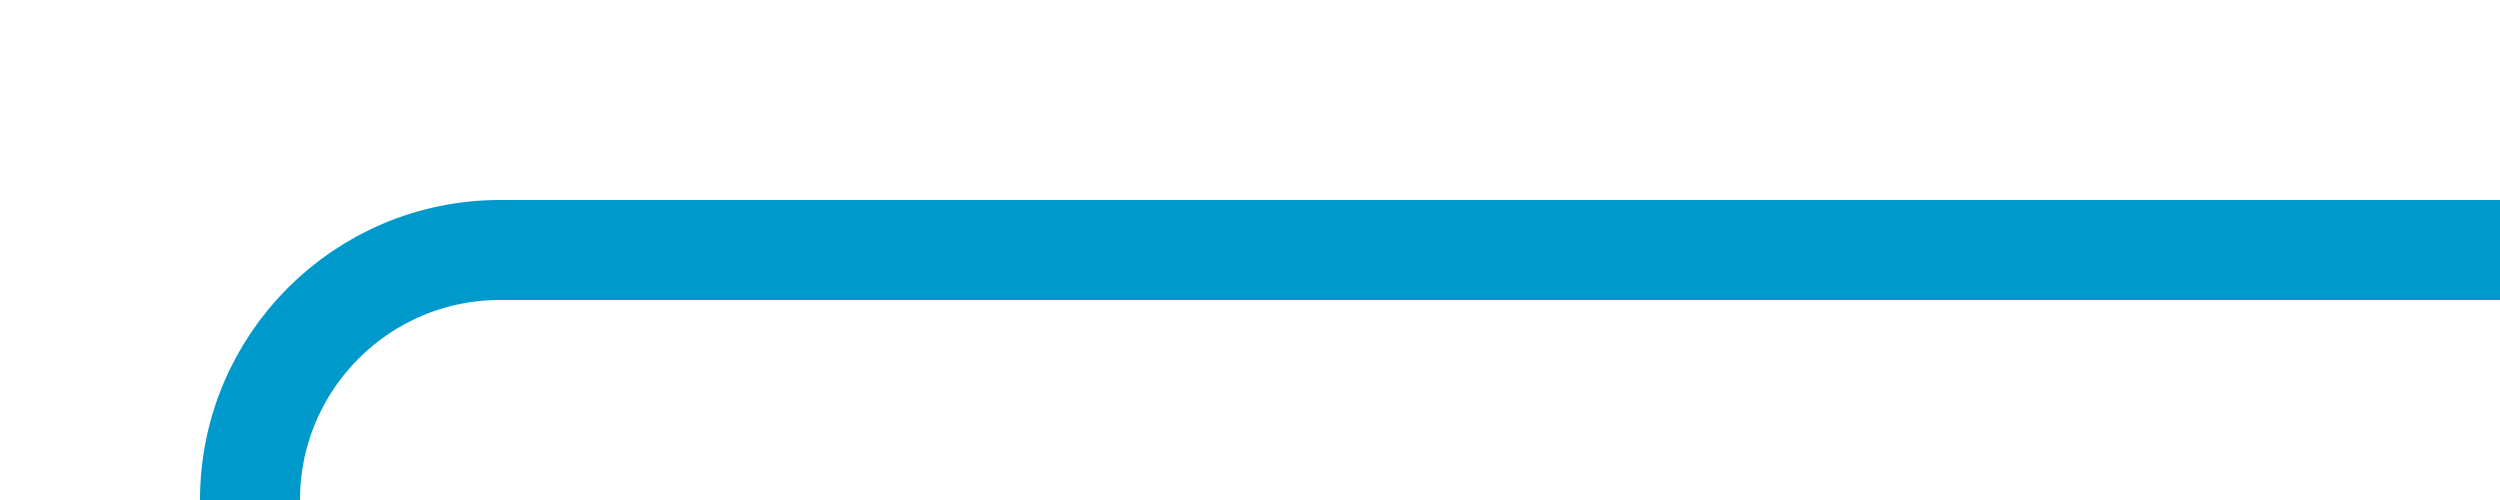
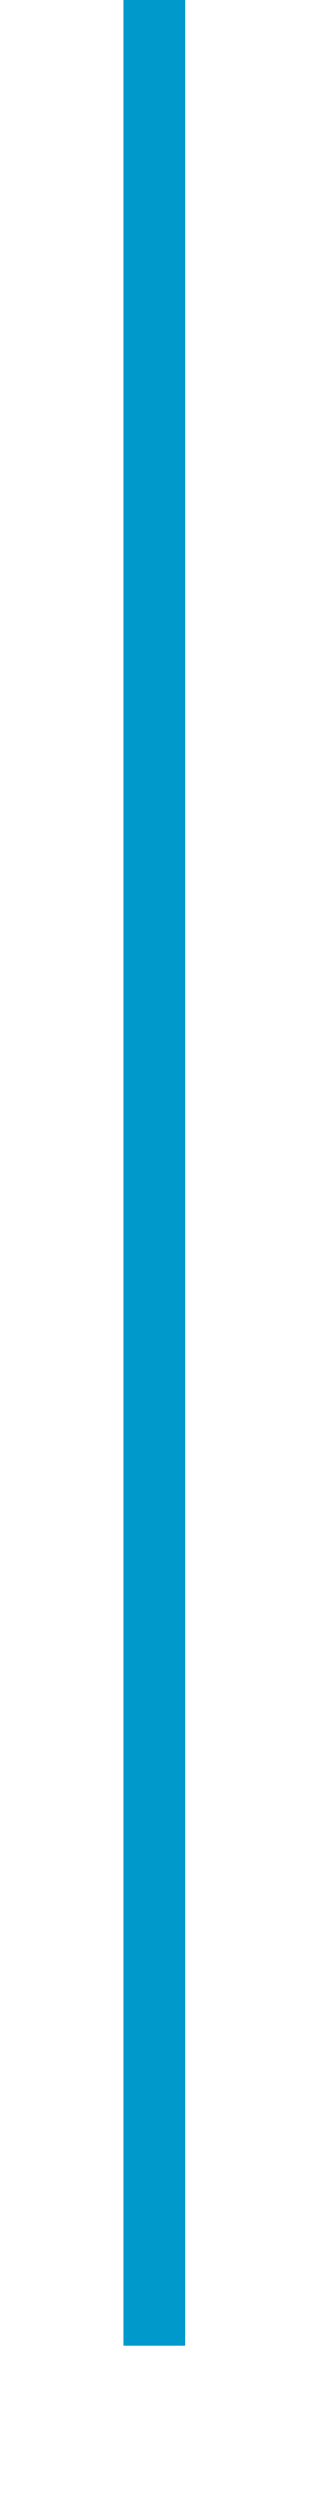
- <svg xmlns="http://www.w3.org/2000/svg" version="1.1" width="50px" height="10px" preserveAspectRatio="xMinYMid meet" viewBox="939 420  50 8">
-   <path d="M 989 424  L 949 424  A 5 5 0 0 0 944 429 L 944 497  " stroke-width="2" stroke="#0099cc" fill="none" />
+ <svg xmlns="http://www.w3.org/2000/svg" version="1.1" width="10px" height="81px" preserveAspectRatio="xMidYMin meet" viewBox="1336 84  8 81">
+   <path d="M 1340 84  L 1340 160  " stroke-width="2" stroke="#0099cc" fill="none" />
</svg>
